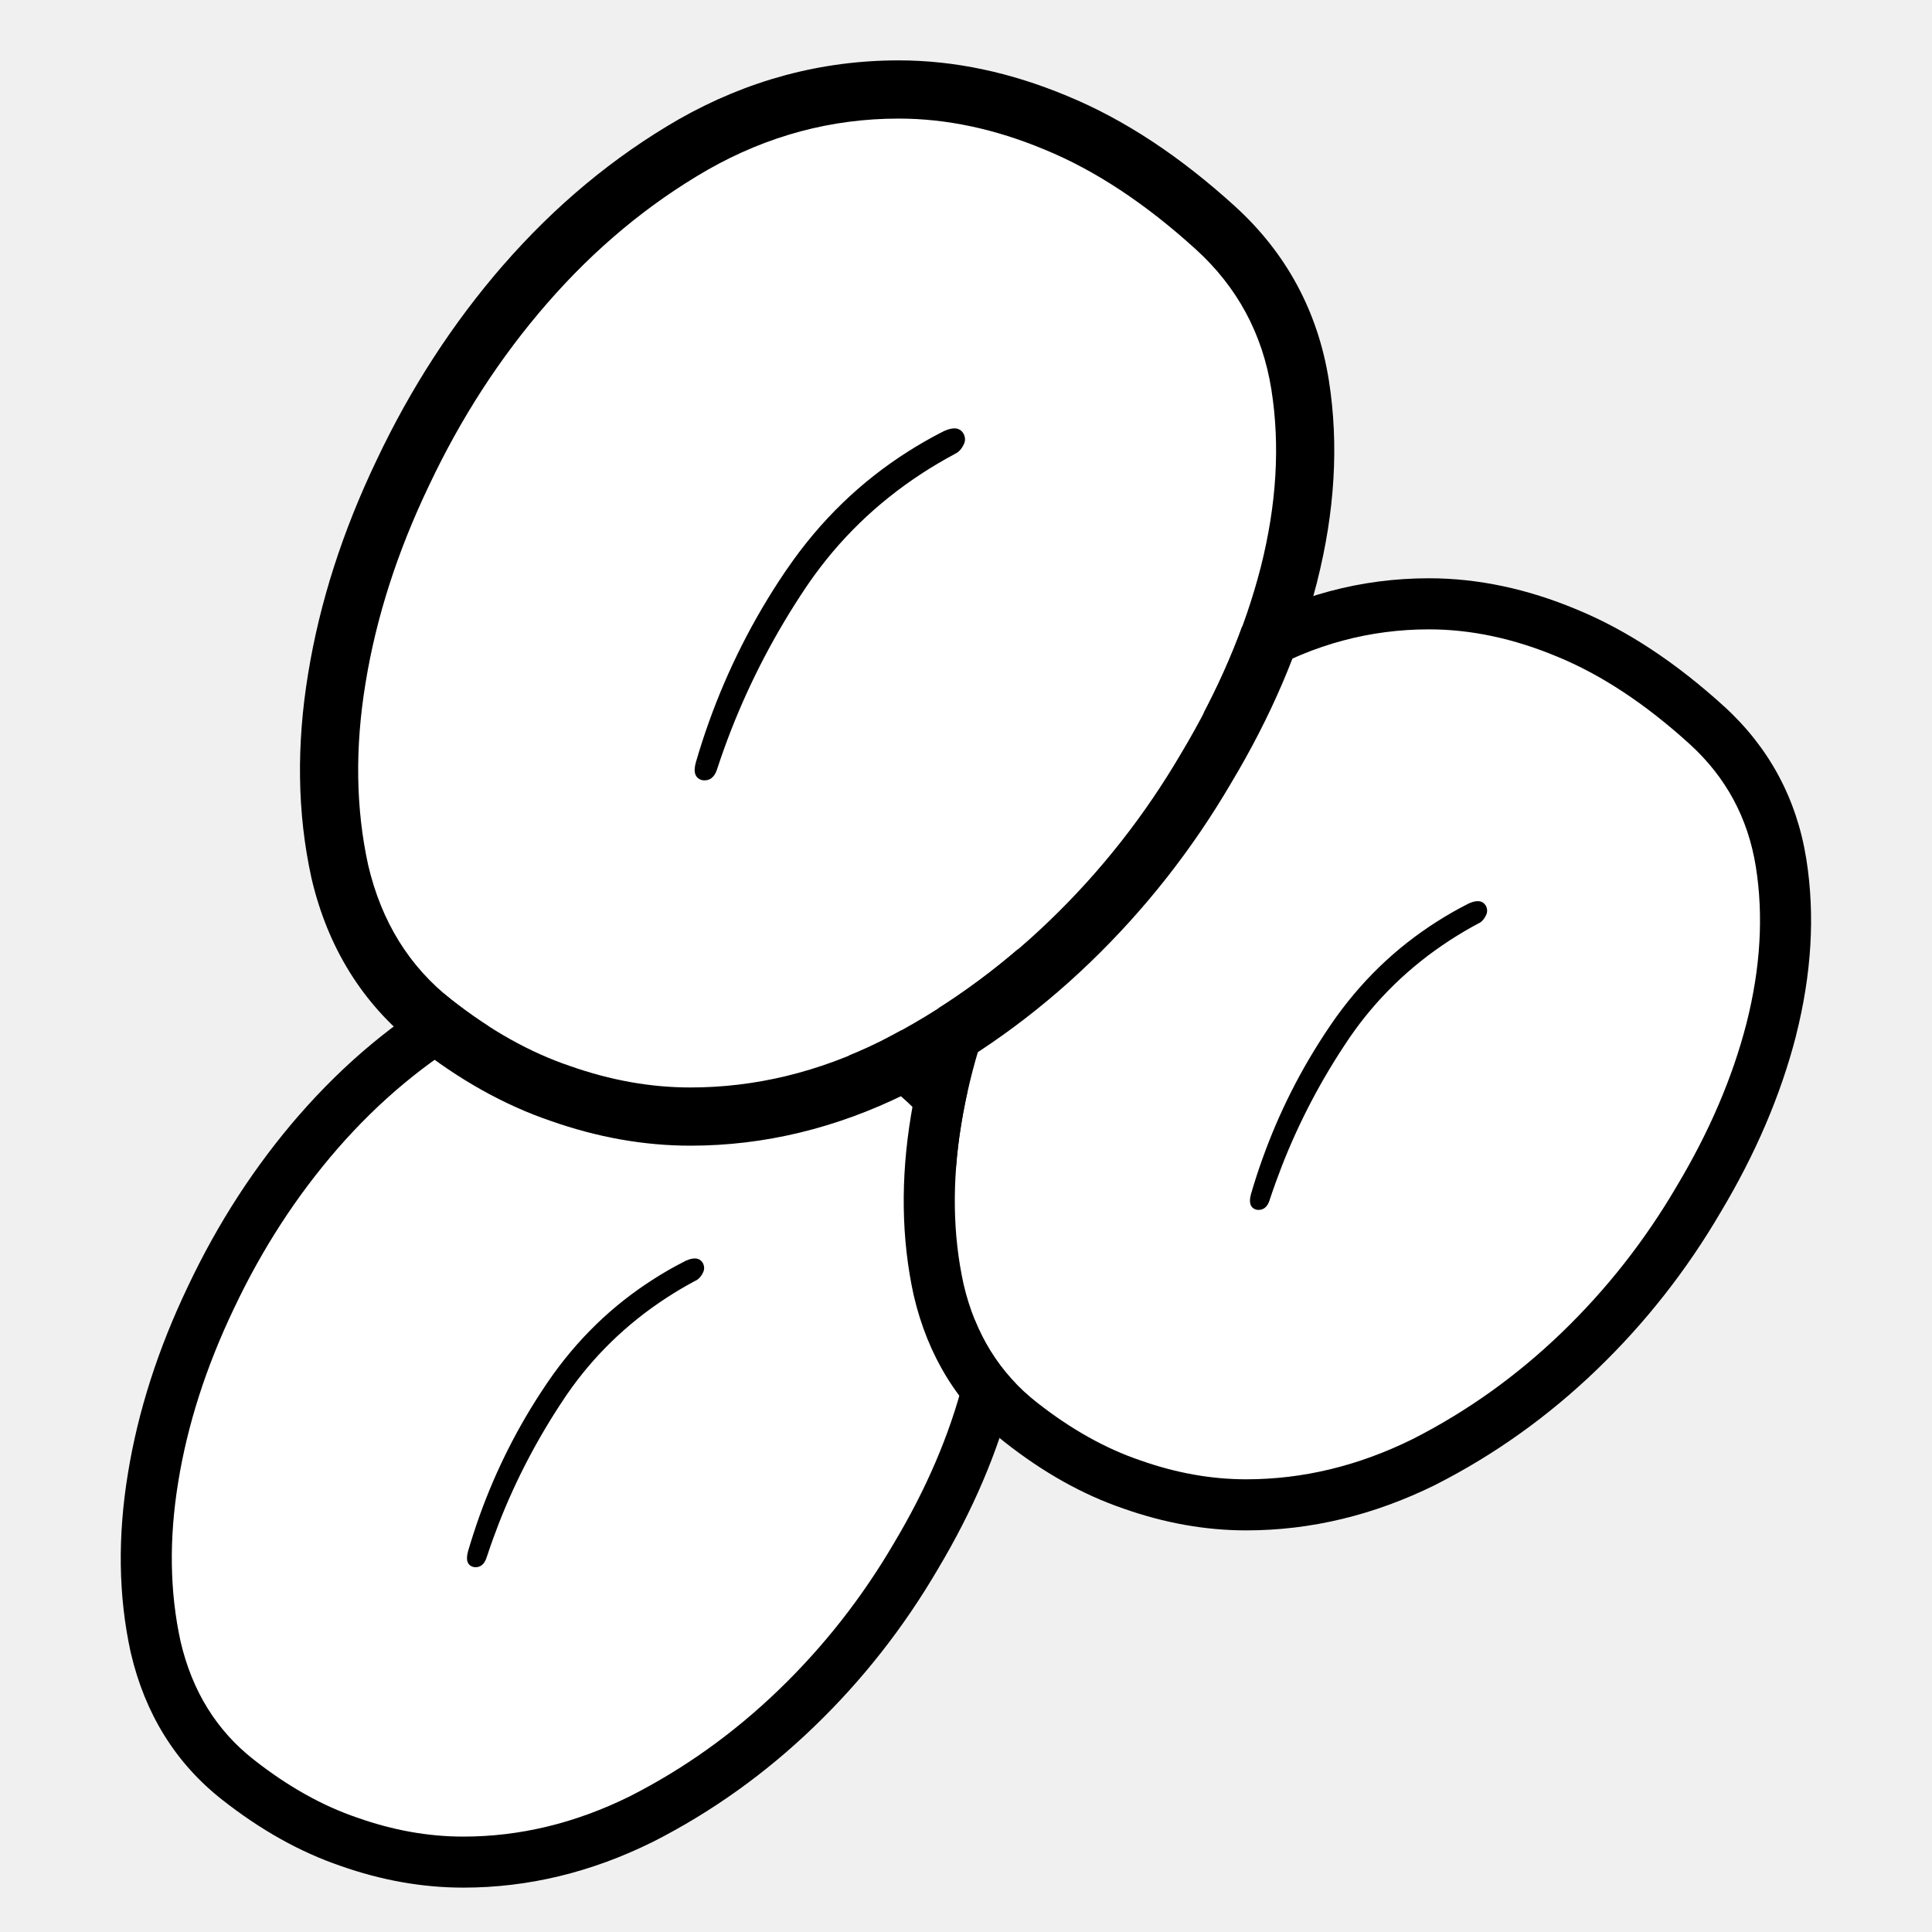
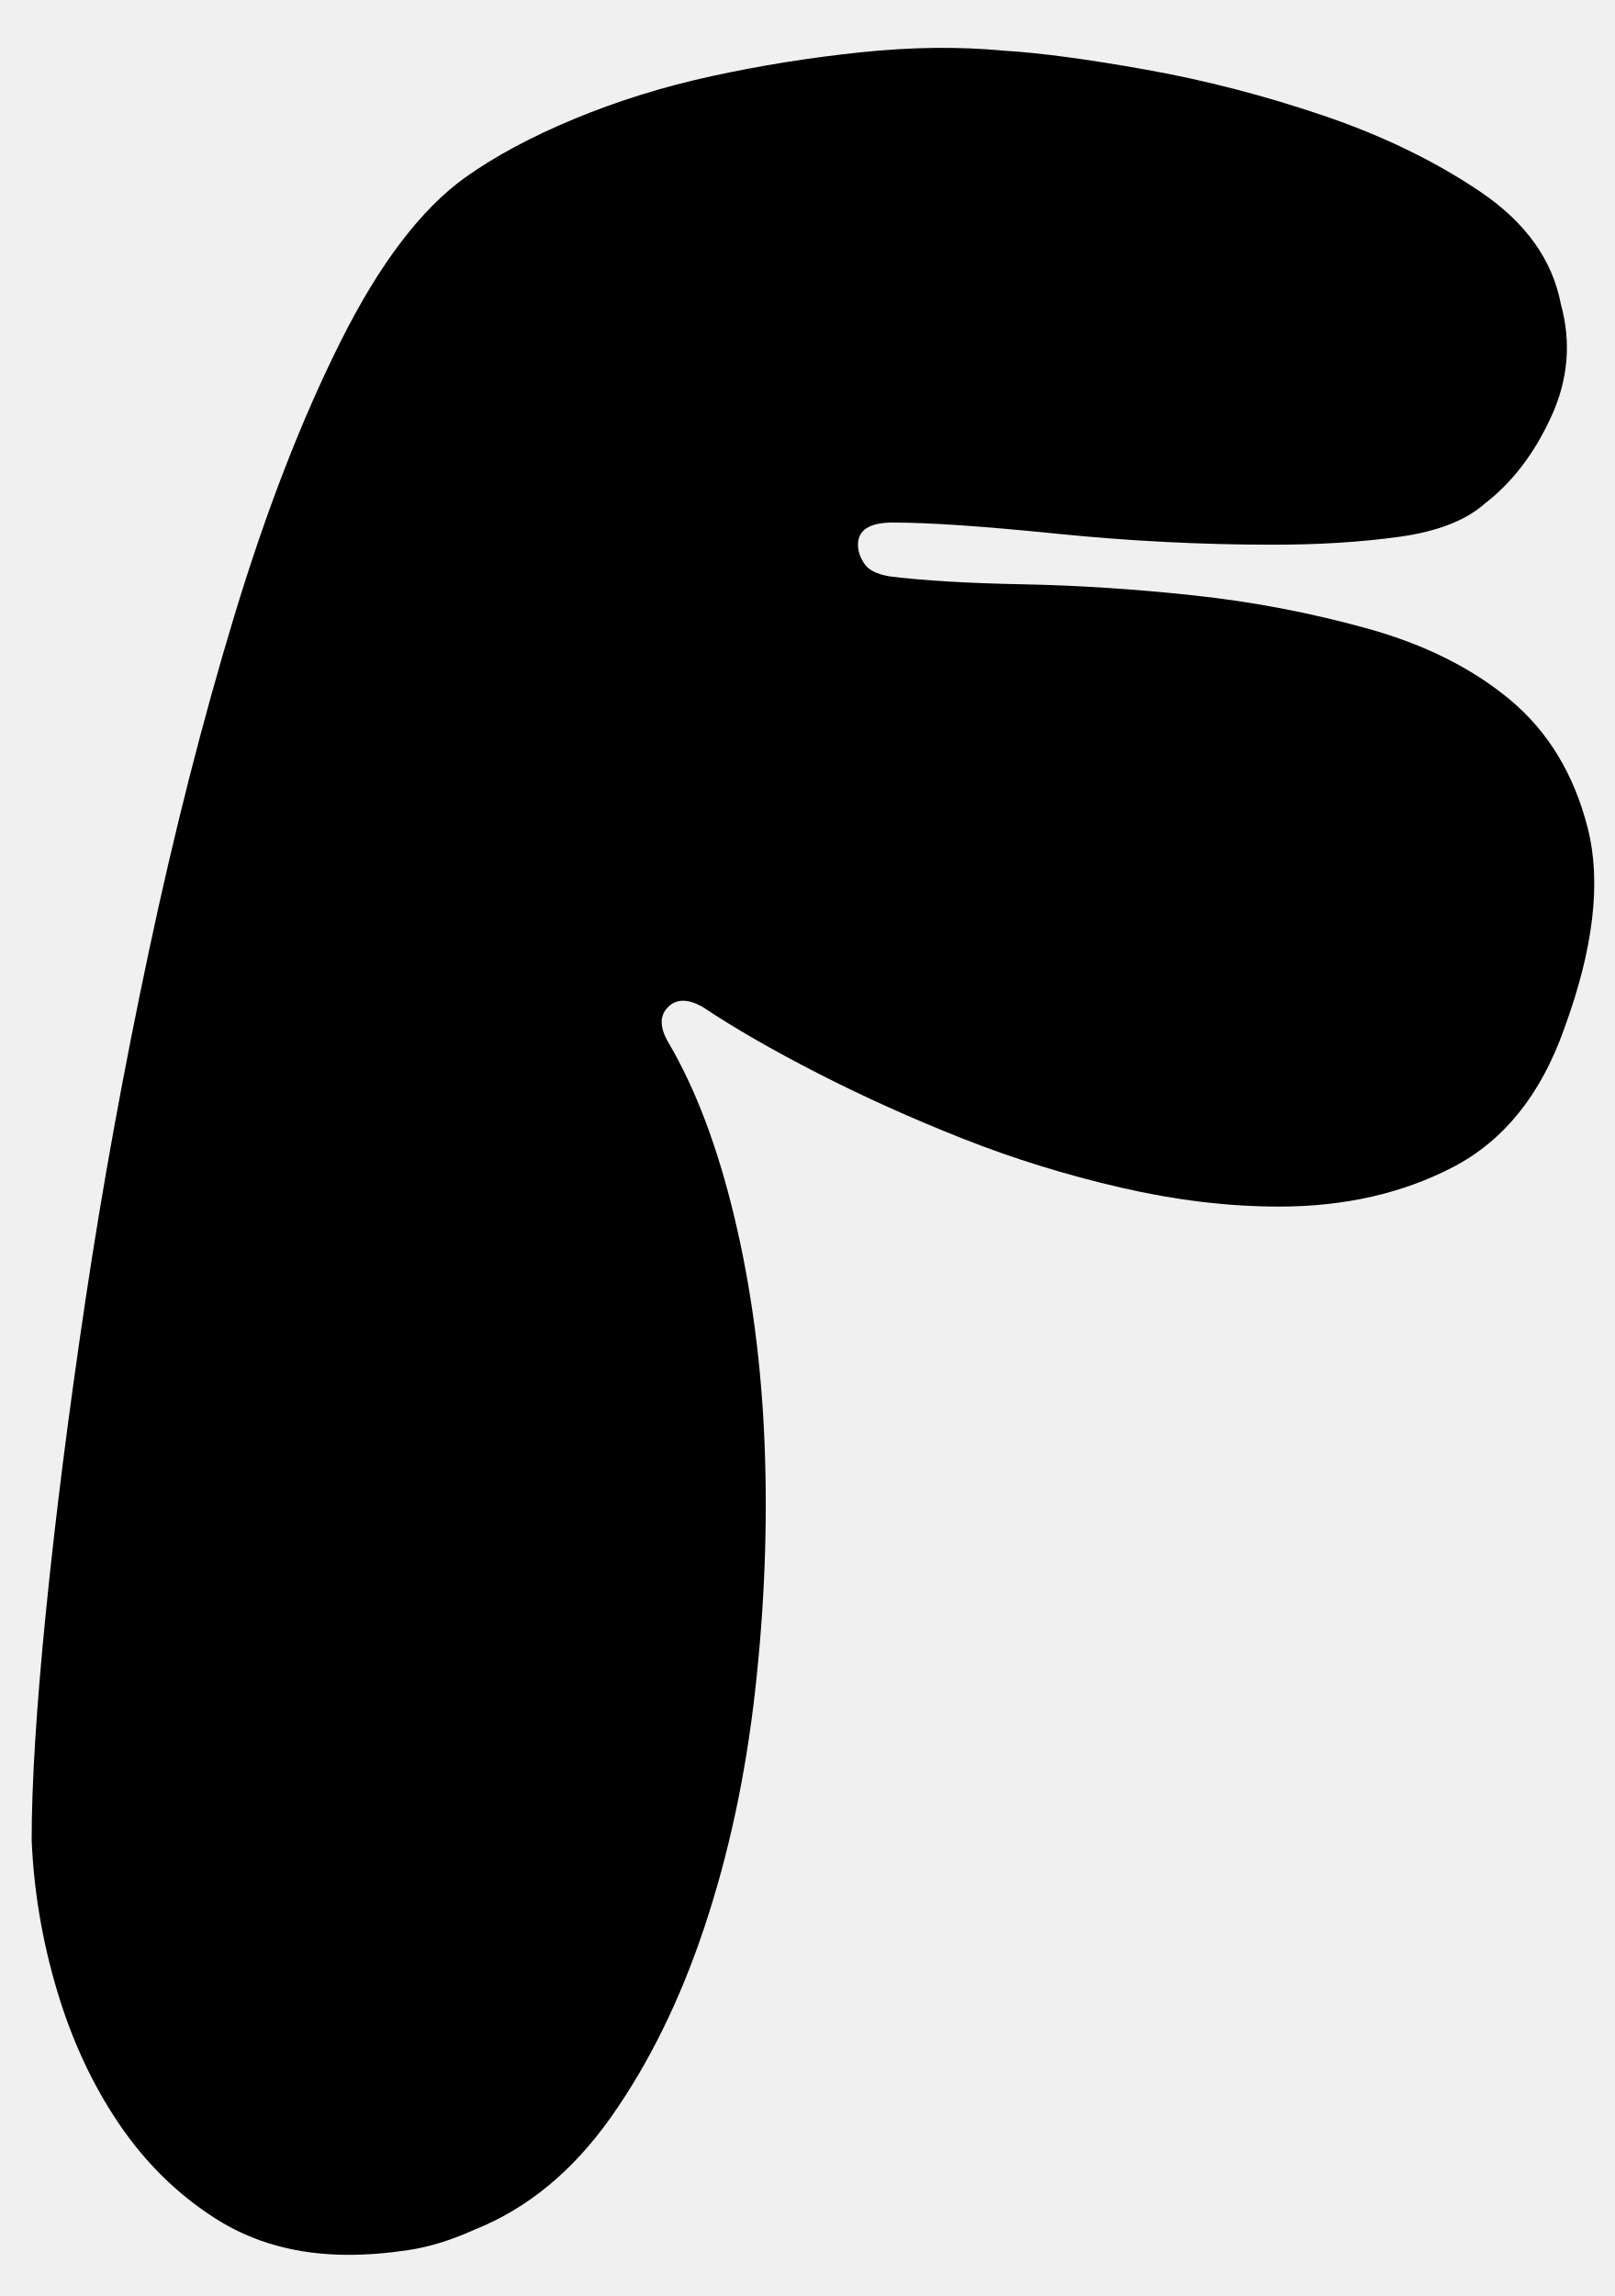
- <svg xmlns="http://www.w3.org/2000/svg" width="32" height="32" viewBox="0 0 32 32" fill="none">
-   <path d="M4.203 29.148C3.586 28.665 3.182 28.012 2.989 27.189C2.809 26.367 2.796 25.486 2.95 24.546C3.105 23.593 3.413 22.634 3.875 21.668C4.338 20.689 4.91 19.808 5.591 19.024C6.284 18.228 7.062 17.582 7.922 17.086C8.796 16.59 9.721 16.342 10.697 16.342C11.391 16.342 12.098 16.492 12.817 16.792C13.549 17.092 14.282 17.575 15.014 18.241C15.618 18.789 15.984 19.468 16.113 20.277C16.241 21.087 16.189 21.948 15.958 22.862C15.727 23.763 15.342 24.664 14.802 25.564C14.275 26.465 13.639 27.274 12.894 27.992C12.149 28.71 11.327 29.298 10.428 29.755C9.528 30.198 8.61 30.42 7.672 30.42C7.094 30.42 6.509 30.316 5.918 30.107C5.34 29.911 4.768 29.591 4.203 29.148ZM11.353 20.884C10.428 21.354 9.67 22.02 9.079 22.882C8.488 23.743 8.044 24.683 7.749 25.701C7.71 25.845 7.742 25.93 7.845 25.956C7.948 25.969 8.019 25.917 8.057 25.799C8.366 24.859 8.796 23.978 9.348 23.156C9.901 22.334 10.633 21.681 11.545 21.198C11.584 21.172 11.616 21.133 11.642 21.08C11.667 21.028 11.667 20.976 11.642 20.924C11.59 20.832 11.494 20.819 11.353 20.884Z" fill="white" />
-   <path fill-rule="evenodd" clip-rule="evenodd" d="M2.165 27.37L2.165 27.37C1.959 26.431 1.949 25.441 2.118 24.41C2.286 23.37 2.621 22.334 3.114 21.304C3.608 20.259 4.221 19.313 4.954 18.469L4.955 18.469C5.706 17.606 6.555 16.899 7.502 16.353L7.507 16.35L7.507 16.35C8.504 15.784 9.572 15.496 10.699 15.496C11.517 15.496 12.333 15.673 13.142 16.011C13.984 16.356 14.797 16.9 15.584 17.615C16.331 18.294 16.791 19.146 16.949 20.145C17.098 21.083 17.035 22.061 16.78 23.069L16.779 23.072C16.525 24.06 16.106 25.034 15.531 25.995C14.966 26.96 14.283 27.83 13.482 28.601C12.679 29.375 11.788 30.012 10.812 30.508L10.803 30.512L10.803 30.512C9.796 31.01 8.75 31.265 7.674 31.265C6.993 31.265 6.315 31.143 5.643 30.906C4.962 30.674 4.309 30.304 3.683 29.812C2.903 29.201 2.4 28.376 2.168 27.382L2.165 27.37ZM4.205 29.147C4.77 29.591 5.342 29.911 5.92 30.107C6.511 30.316 7.095 30.42 7.674 30.42C8.611 30.42 9.53 30.198 10.429 29.754C11.329 29.297 12.151 28.71 12.896 27.992C13.641 27.274 14.277 26.465 14.804 25.564C15.343 24.663 15.729 23.763 15.96 22.862C16.191 21.948 16.243 21.087 16.114 20.277C15.986 19.468 15.62 18.789 15.016 18.241C14.283 17.575 13.551 17.092 12.819 16.792C12.099 16.492 11.393 16.341 10.699 16.341C9.723 16.341 8.798 16.59 7.924 17.086C7.063 17.582 6.286 18.228 5.592 19.024C4.911 19.807 4.34 20.689 3.877 21.668C3.415 22.634 3.106 23.593 2.952 24.546C2.798 25.486 2.811 26.367 2.991 27.189C3.183 28.012 3.588 28.664 4.205 29.147ZM8.061 25.791C8.062 25.789 8.063 25.787 8.064 25.785C8.125 25.598 8.192 25.413 8.263 25.23C8.548 24.501 8.911 23.81 9.35 23.156C9.364 23.135 9.378 23.115 9.391 23.095C9.829 22.46 10.377 21.928 11.034 21.499C11.186 21.4 11.344 21.306 11.508 21.218C11.512 21.216 11.517 21.214 11.521 21.212C11.529 21.207 11.538 21.202 11.547 21.198C11.585 21.171 11.618 21.132 11.643 21.08C11.669 21.028 11.669 20.976 11.643 20.923C11.595 20.837 11.505 20.821 11.376 20.875C11.369 20.878 11.362 20.881 11.354 20.884C11.349 20.887 11.345 20.889 11.34 20.892C11.327 20.898 11.314 20.905 11.301 20.912C11.142 20.994 10.989 21.082 10.84 21.177C10.144 21.617 9.558 22.185 9.08 22.881C9.066 22.903 9.051 22.924 9.037 22.945C8.581 23.621 8.216 24.344 7.94 25.115C7.872 25.307 7.809 25.501 7.751 25.698C7.751 25.699 7.751 25.7 7.751 25.701C7.712 25.845 7.744 25.93 7.847 25.956C7.95 25.969 8.02 25.916 8.059 25.799C8.06 25.796 8.061 25.794 8.061 25.791ZM7.875 25.735L7.805 25.716ZM7.836 25.726L7.751 25.701L7.805 25.716M11.429 20.974L11.484 21.002L11.429 20.974L11.495 21.007" fill="black" />
-   <path d="M17.172 23.23C16.555 22.747 16.151 22.094 15.958 21.271C15.778 20.449 15.765 19.568 15.919 18.628C16.073 17.675 16.382 16.716 16.844 15.75C17.307 14.771 17.878 13.89 18.559 13.106C19.253 12.31 20.03 11.664 20.891 11.168C21.765 10.672 22.69 10.424 23.666 10.424C24.36 10.424 25.066 10.574 25.786 10.874C26.518 11.174 27.25 11.657 27.983 12.323C28.587 12.871 28.953 13.55 29.081 14.36C29.21 15.169 29.158 16.03 28.927 16.944C28.696 17.845 28.31 18.746 27.771 19.646C27.244 20.547 26.608 21.356 25.863 22.074C25.118 22.792 24.296 23.38 23.396 23.837C22.497 24.28 21.578 24.502 20.641 24.502C20.062 24.502 19.478 24.398 18.887 24.189C18.309 23.993 17.737 23.673 17.172 23.23ZM24.321 14.966C23.396 15.437 22.638 16.102 22.047 16.964C21.456 17.825 21.013 18.765 20.718 19.783C20.679 19.927 20.711 20.012 20.814 20.038C20.917 20.051 20.988 19.999 21.026 19.881C21.334 18.941 21.765 18.06 22.317 17.238C22.87 16.416 23.602 15.763 24.514 15.28C24.553 15.254 24.585 15.215 24.61 15.162C24.636 15.11 24.636 15.058 24.61 15.006C24.559 14.914 24.463 14.901 24.321 14.966Z" fill="white" />
-   <path fill-rule="evenodd" clip-rule="evenodd" d="M15.133 21.452L15.133 21.452C14.928 20.513 14.917 19.523 15.086 18.492C15.255 17.452 15.589 16.416 16.082 15.386C16.576 14.341 17.19 13.395 17.923 12.551L17.924 12.551C18.675 11.688 19.524 10.981 20.471 10.435L20.475 10.432L20.475 10.432C21.472 9.866 22.541 9.578 23.668 9.578C24.485 9.578 25.302 9.755 26.111 10.093C26.953 10.438 27.766 10.982 28.553 11.697C29.3 12.376 29.759 13.229 29.918 14.227C30.067 15.165 30.003 16.143 29.748 17.151L29.748 17.154C29.494 18.142 29.075 19.116 28.5 20.077C27.935 21.042 27.252 21.912 26.451 22.683C25.647 23.457 24.757 24.094 23.781 24.59L23.772 24.595L23.772 24.595C22.765 25.092 21.719 25.348 20.642 25.348C19.962 25.348 19.284 25.225 18.612 24.988C17.931 24.756 17.277 24.386 16.651 23.894C15.871 23.283 15.369 22.458 15.136 21.464L15.133 21.452ZM17.174 23.229C17.739 23.673 18.311 23.993 18.889 24.189C19.48 24.398 20.064 24.502 20.642 24.502C21.58 24.502 22.499 24.28 23.398 23.836C24.297 23.379 25.119 22.792 25.865 22.074C26.61 21.356 27.246 20.547 27.773 19.646C28.312 18.745 28.698 17.845 28.929 16.944C29.16 16.03 29.211 15.169 29.083 14.359C28.954 13.55 28.588 12.871 27.985 12.323C27.252 11.657 26.52 11.174 25.788 10.874C25.068 10.574 24.361 10.424 23.668 10.424C22.691 10.424 21.766 10.672 20.893 11.168C20.032 11.664 19.255 12.31 18.561 13.106C17.88 13.889 17.308 14.771 16.846 15.749C16.383 16.715 16.075 17.675 15.921 18.628C15.767 19.568 15.78 20.449 15.96 21.271C16.152 22.094 16.557 22.746 17.174 23.229ZM21.03 19.873C21.031 19.871 21.032 19.869 21.032 19.867C21.094 19.68 21.161 19.495 21.232 19.312C21.517 18.583 21.879 17.892 22.319 17.238C22.332 17.217 22.346 17.197 22.36 17.177C22.798 16.542 23.346 16.01 24.003 15.581C24.155 15.482 24.313 15.388 24.477 15.3C24.481 15.298 24.485 15.296 24.489 15.294C24.498 15.289 24.507 15.284 24.516 15.28C24.554 15.254 24.586 15.214 24.612 15.162C24.638 15.11 24.638 15.058 24.612 15.005C24.563 14.919 24.474 14.903 24.345 14.957C24.338 14.96 24.33 14.963 24.323 14.966C24.318 14.969 24.313 14.971 24.308 14.974C24.296 14.98 24.283 14.987 24.27 14.994C24.111 15.076 23.957 15.165 23.809 15.259C23.113 15.699 22.526 16.267 22.049 16.963C22.035 16.985 22.02 17.006 22.006 17.027C21.55 17.703 21.184 18.426 20.909 19.197C20.84 19.389 20.777 19.583 20.72 19.78C20.72 19.781 20.72 19.782 20.719 19.783C20.681 19.927 20.713 20.012 20.816 20.038C20.919 20.051 20.989 19.998 21.028 19.881C21.029 19.878 21.029 19.876 21.03 19.873ZM20.844 19.817L20.774 19.798ZM20.805 19.808L20.719 19.783L20.774 19.798M24.398 15.057L24.453 15.084L24.398 15.057L24.463 15.089" fill="black" />
-   <path d="M7.479 16.56C6.776 16.01 6.315 15.266 6.095 14.328C5.89 13.391 5.876 12.386 6.051 11.315C6.227 10.229 6.579 9.135 7.106 8.034C7.633 6.918 8.285 5.914 9.061 5.021C9.852 4.113 10.738 3.377 11.719 2.811C12.715 2.246 13.769 1.963 14.882 1.963C15.673 1.963 16.478 2.134 17.299 2.476C18.133 2.819 18.968 3.369 19.803 4.128C20.491 4.753 20.909 5.527 21.055 6.449C21.201 7.372 21.143 8.354 20.879 9.396C20.616 10.422 20.176 11.449 19.561 12.476C18.961 13.502 18.236 14.425 17.386 15.243C16.537 16.062 15.6 16.732 14.575 17.252C13.55 17.758 12.502 18.011 11.433 18.011C10.774 18.011 10.108 17.892 9.434 17.654C8.775 17.431 8.124 17.066 7.479 16.56ZM15.629 7.141C14.575 7.677 13.711 8.436 13.037 9.418C12.363 10.4 11.858 11.471 11.521 12.632C11.477 12.796 11.514 12.892 11.631 12.922C11.748 12.937 11.829 12.878 11.873 12.744C12.224 11.672 12.715 10.668 13.345 9.73C13.974 8.793 14.809 8.049 15.849 7.498C15.893 7.469 15.929 7.424 15.959 7.364C15.988 7.305 15.988 7.245 15.959 7.186C15.9 7.082 15.79 7.067 15.629 7.141Z" fill="white" />
-   <path fill-rule="evenodd" clip-rule="evenodd" d="M5.157 14.535L5.157 14.535C4.922 13.464 4.91 12.336 5.103 11.161C5.295 9.976 5.676 8.795 6.238 7.621C6.801 6.43 7.5 5.351 8.336 4.389L8.337 4.389C9.193 3.406 10.161 2.599 11.241 1.977L11.246 1.974L11.246 1.974C12.382 1.329 13.6 1 14.885 1C15.817 1 16.747 1.202 17.67 1.587C18.63 1.981 19.557 2.6 20.454 3.416C21.305 4.189 21.829 5.161 22.01 6.299C22.179 7.369 22.107 8.483 21.816 9.633L21.816 9.636C21.526 10.762 21.049 11.873 20.393 12.967C19.749 14.068 18.97 15.059 18.058 15.938C17.142 16.821 16.126 17.547 15.014 18.112L15.004 18.117L15.004 18.117C13.856 18.684 12.663 18.976 11.436 18.976C10.661 18.976 9.888 18.836 9.122 18.566C8.345 18.302 7.6 17.88 6.887 17.319C5.998 16.623 5.425 15.682 5.16 14.549L5.157 14.535ZM7.482 16.561C8.126 17.067 8.778 17.432 9.437 17.655C10.111 17.893 10.777 18.012 11.436 18.012C12.505 18.012 13.552 17.759 14.577 17.253C15.603 16.732 16.54 16.063 17.389 15.244C18.239 14.426 18.963 13.503 19.564 12.477C20.179 11.45 20.618 10.423 20.882 9.396C21.146 8.355 21.204 7.373 21.058 6.45C20.911 5.528 20.494 4.754 19.806 4.129C18.971 3.37 18.136 2.819 17.301 2.477C16.481 2.135 15.676 1.964 14.885 1.964C13.772 1.964 12.717 2.246 11.722 2.812C10.741 3.377 9.854 4.114 9.064 5.022C8.287 5.914 7.636 6.919 7.109 8.035C6.581 9.136 6.23 10.23 6.054 11.316C5.878 12.387 5.893 13.392 6.098 14.329C6.318 15.267 6.779 16.011 7.482 16.561ZM11.878 12.736C11.879 12.733 11.88 12.731 11.881 12.729C11.951 12.515 12.027 12.304 12.108 12.096C12.433 11.265 12.846 10.477 13.347 9.731C13.363 9.708 13.379 9.685 13.394 9.662C13.894 8.938 14.518 8.332 15.267 7.843C15.44 7.73 15.621 7.623 15.808 7.523C15.812 7.52 15.817 7.518 15.821 7.515C15.831 7.51 15.841 7.505 15.851 7.499C15.896 7.469 15.932 7.425 15.961 7.365C15.991 7.306 15.991 7.246 15.961 7.187C15.906 7.088 15.804 7.069 15.657 7.131C15.649 7.135 15.64 7.138 15.632 7.142C15.626 7.145 15.621 7.148 15.615 7.151C15.601 7.158 15.586 7.166 15.571 7.173C15.39 7.267 15.215 7.368 15.046 7.475C14.253 7.977 13.584 8.625 13.04 9.419C13.023 9.443 13.007 9.467 12.99 9.491C12.471 10.262 12.054 11.086 11.74 11.965C11.662 12.183 11.59 12.405 11.525 12.63C11.525 12.631 11.524 12.632 11.524 12.633C11.48 12.797 11.517 12.893 11.634 12.923C11.751 12.938 11.832 12.878 11.876 12.745C11.876 12.742 11.877 12.739 11.878 12.736ZM11.666 12.671L11.586 12.65ZM11.622 12.661L11.524 12.633L11.586 12.649M15.717 7.245L15.78 7.276L15.717 7.245L15.792 7.282" fill="black" />
+ <svg xmlns="http://www.w3.org/2000/svg" viewBox="20 -15 510 725" fill="none">
+   <path d="M514 310Q503 341 479.0 353.5Q455 366 424 366Q400 366 374.0 360.0Q348 354 324.0 344.5Q300 335 278.5 324.0Q257 313 242 303Q235 299 231 303Q227 307 231 314Q244 336 252.0 369.5Q260 403 261.5 441.0Q263 479 258.5 519.0Q254 559 242.5 593.5Q231 628 213.0 653.5Q195 679 170 689Q159 694 149.0 695.5Q139 697 130 697Q106 697 88.0 685.5Q70 674 57.5 655.5Q45 637 38.0 613.5Q31 590 30 566Q30 539 34.5 494.0Q39 449 47.0 395.5Q55 342 67.0 285.5Q79 229 94.0 179.5Q109 130 127.5 93.0Q146 56 167 41Q181 31 201.5 22.5Q222 14 245.0 9.0Q268 4 292.0 1.5Q316 -1 337 1Q354 2 382.0 7.0Q410 12 438.0 21.5Q466 31 487.5 45.5Q509 60 513 81Q518 99 510.0 116.5Q502 134 489 144Q480 152 462.0 154.5Q444 157 422 157Q388 157 353.5 153.5Q319 150 302 150Q291 150 291 157Q291 160 293.0 163.0Q295 166 301 167Q317 169 343.0 169.5Q369 170 397.0 173.0Q425 176 452.0 183.5Q479 191 497.0 206.0Q515 221 521.5 246.5Q528 272 514 310Z" />
+   <style>
+         path { fill: #000; }
+         @media (prefers-color-scheme: dark) {
+             path { fill: #FFF; }
+         }
+     </style>
</svg>
